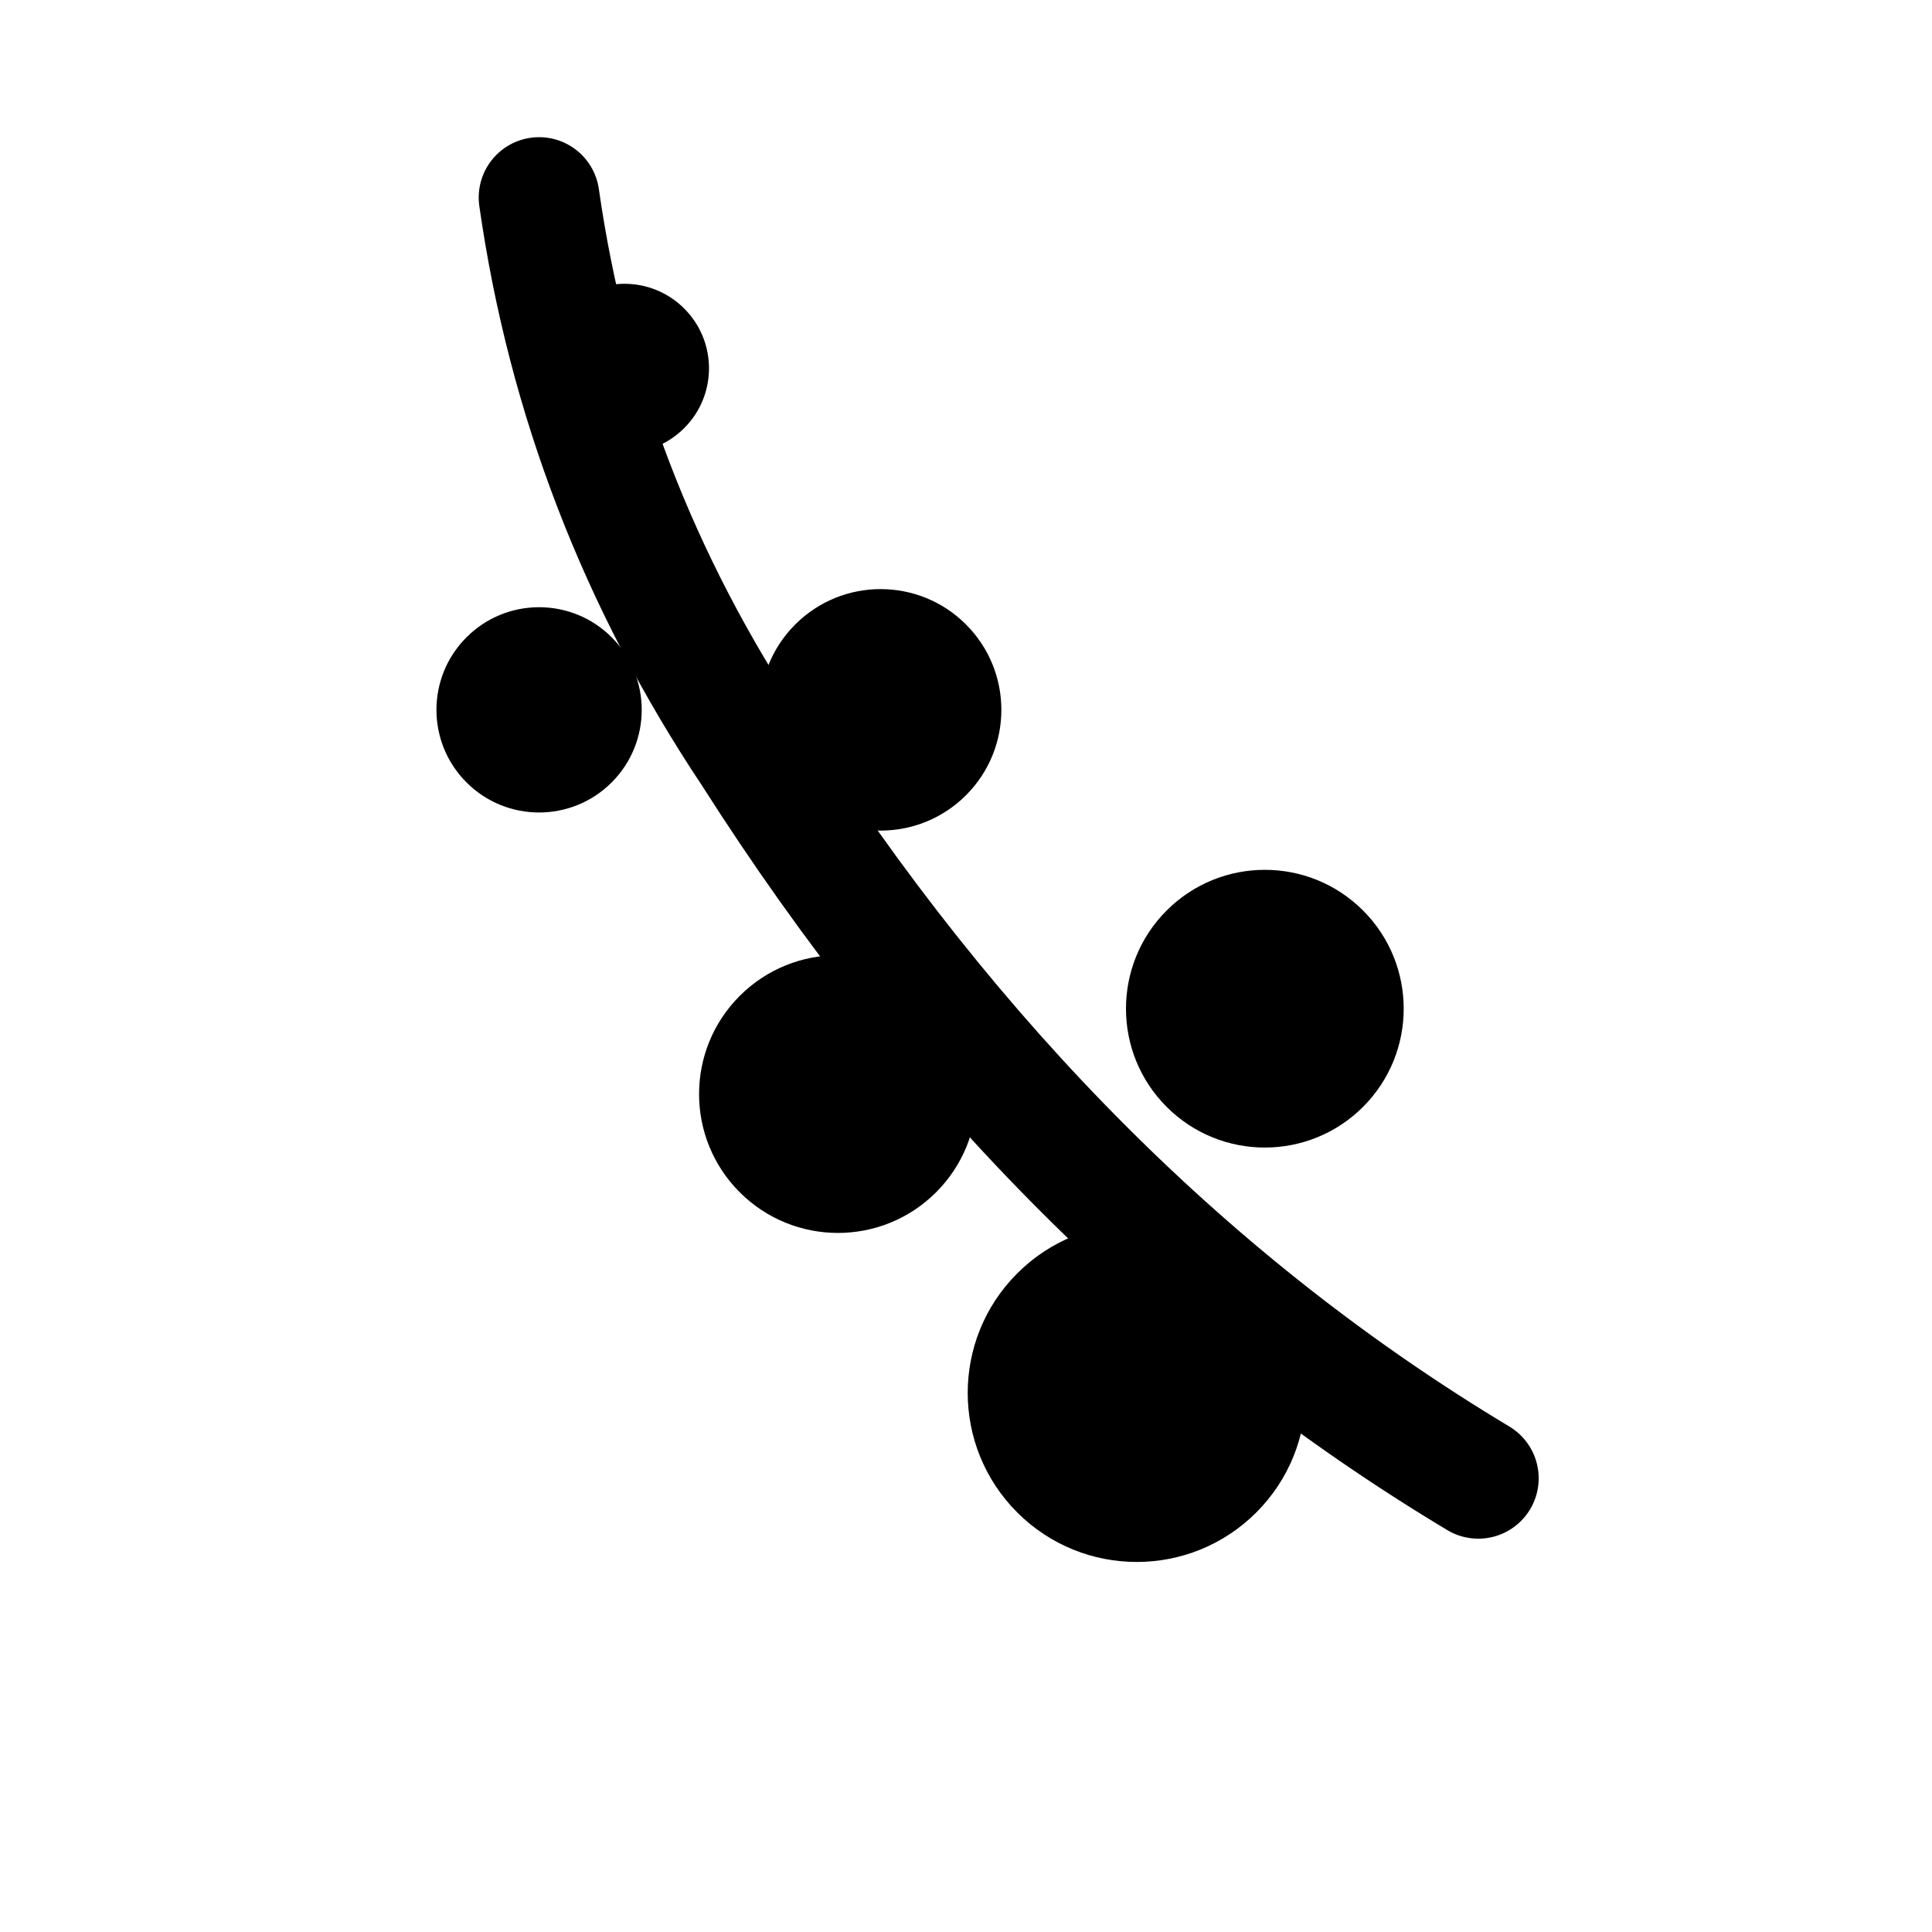
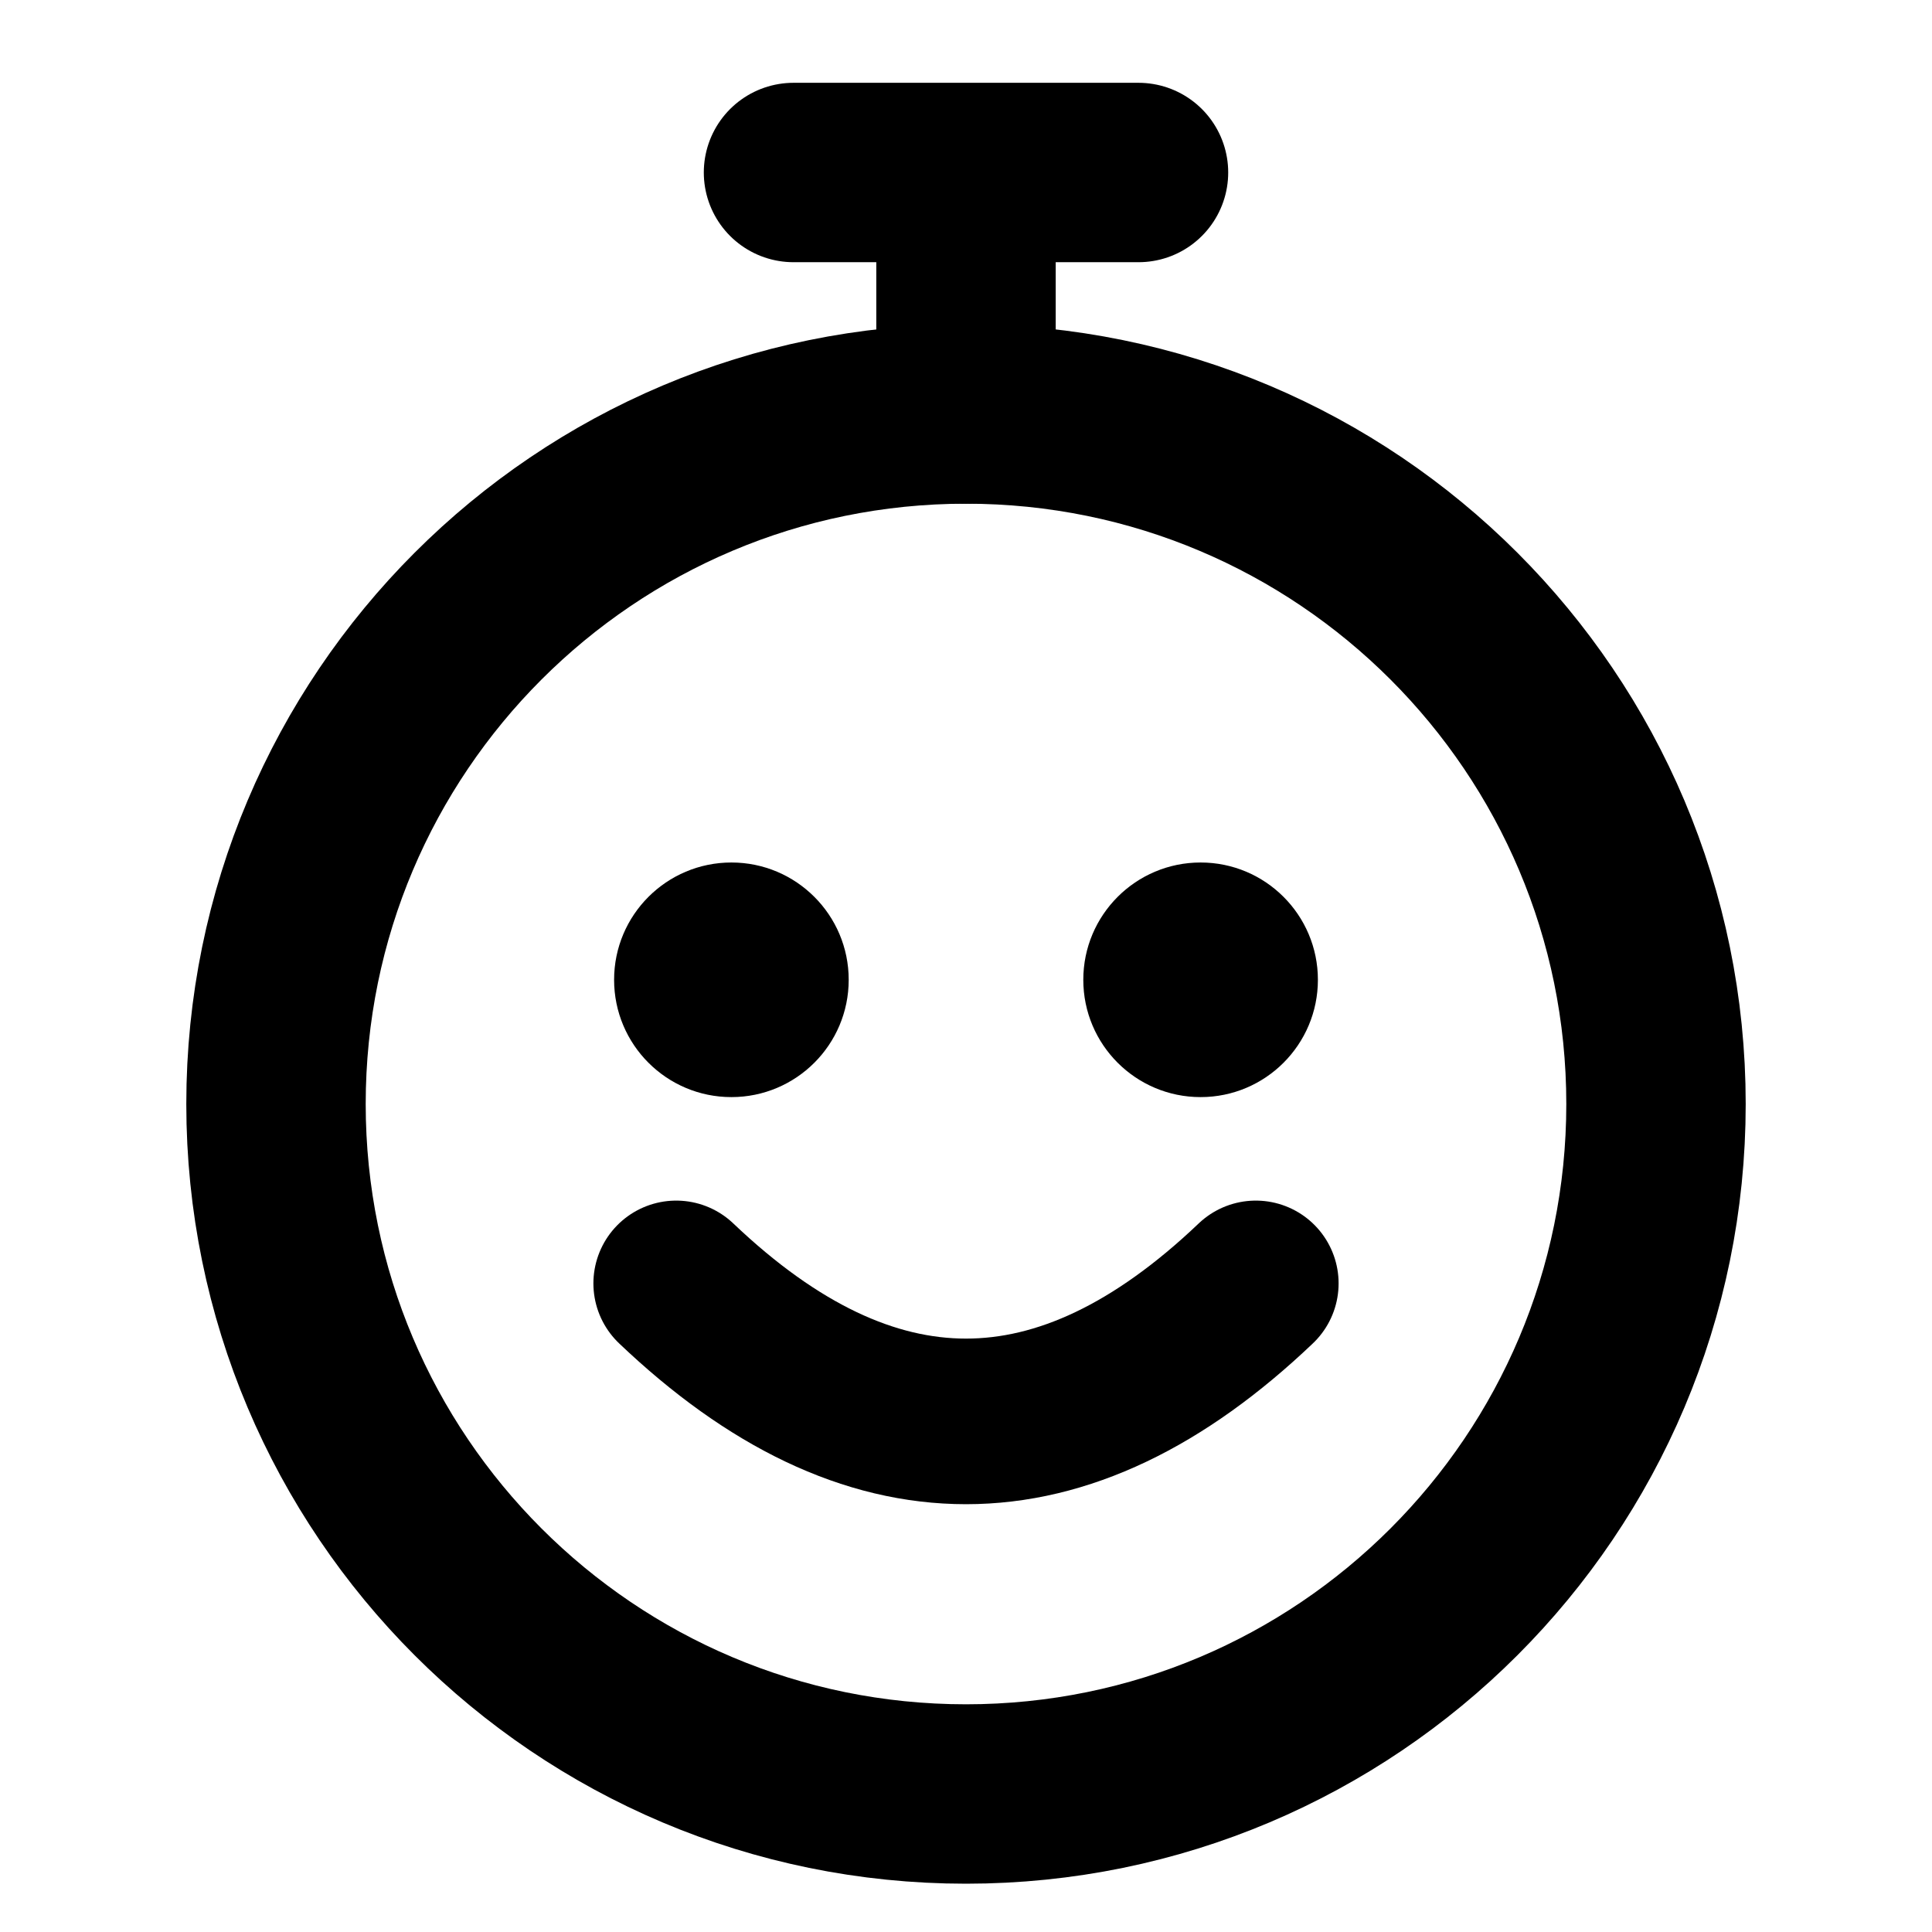
- <svg xmlns="http://www.w3.org/2000/svg" width="32" height="32" viewBox="0 0 32 32" fill="none">
-   <g transform="rotate(-45 16 16)">
-     <path d="M16 28 Q14 20 16 11 Q17 6 20 2" stroke="currentColor" stroke-width="2" stroke-linecap="round" fill="none" />
-     <circle cx="13" cy="23" r="2.8" fill="currentColor" />
-     <circle cx="19" cy="20" r="2.3" fill="currentColor" />
-     <circle cx="13" cy="16" r="2.3" fill="currentColor" />
-     <circle cx="18" cy="12" r="2" fill="currentColor" />
-     <circle cx="14" cy="8" r="1.7" fill="currentColor" />
-     <circle cx="19" cy="5" r="1.4" fill="currentColor" />
+ <svg xmlns="http://www.w3.org/2000/svg" width="32" height="32" viewBox="2 2 28 28" fill="none">
+   <g stroke="currentColor" stroke-width="2.6" stroke-linecap="round" stroke-linejoin="round">
+     <circle cx="16" cy="18" r="10" />
+     <path d="M16 8V5.5M13.5 4.5h5" />
+     <path d="M11.8 20.6Q16 24.6 20.2 20.6" stroke-width="2.4" />
  </g>
+   <circle cx="12.6" cy="16.2" r="1.7" fill="currentColor" />
+   <circle cx="19.4" cy="16.2" r="1.7" fill="currentColor" />
</svg>
